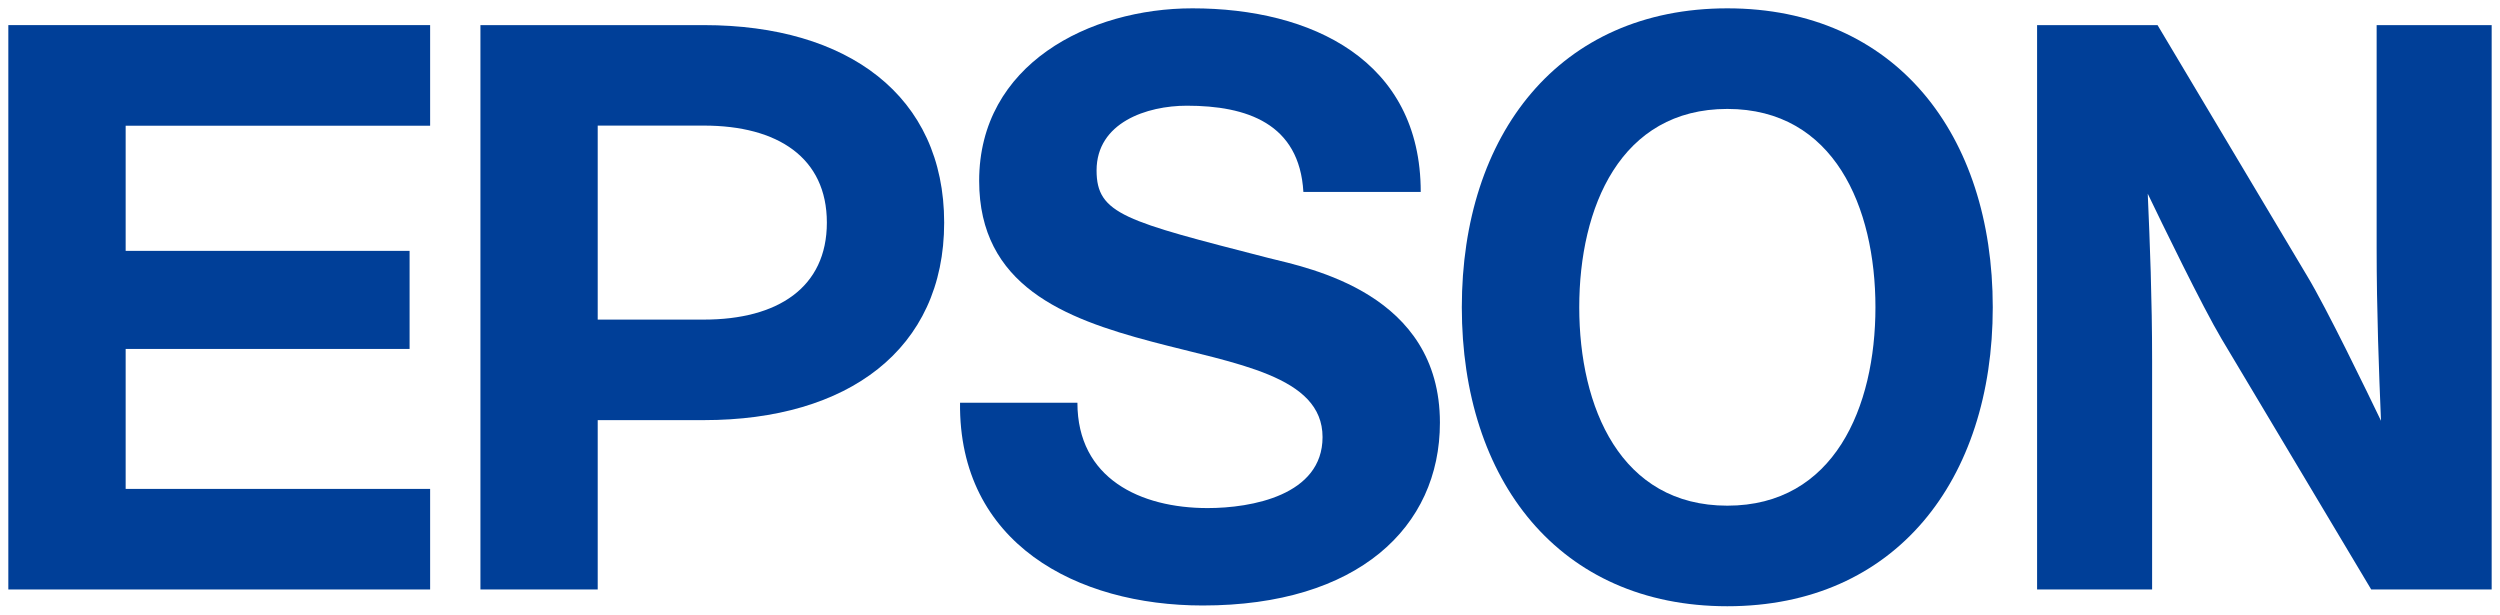
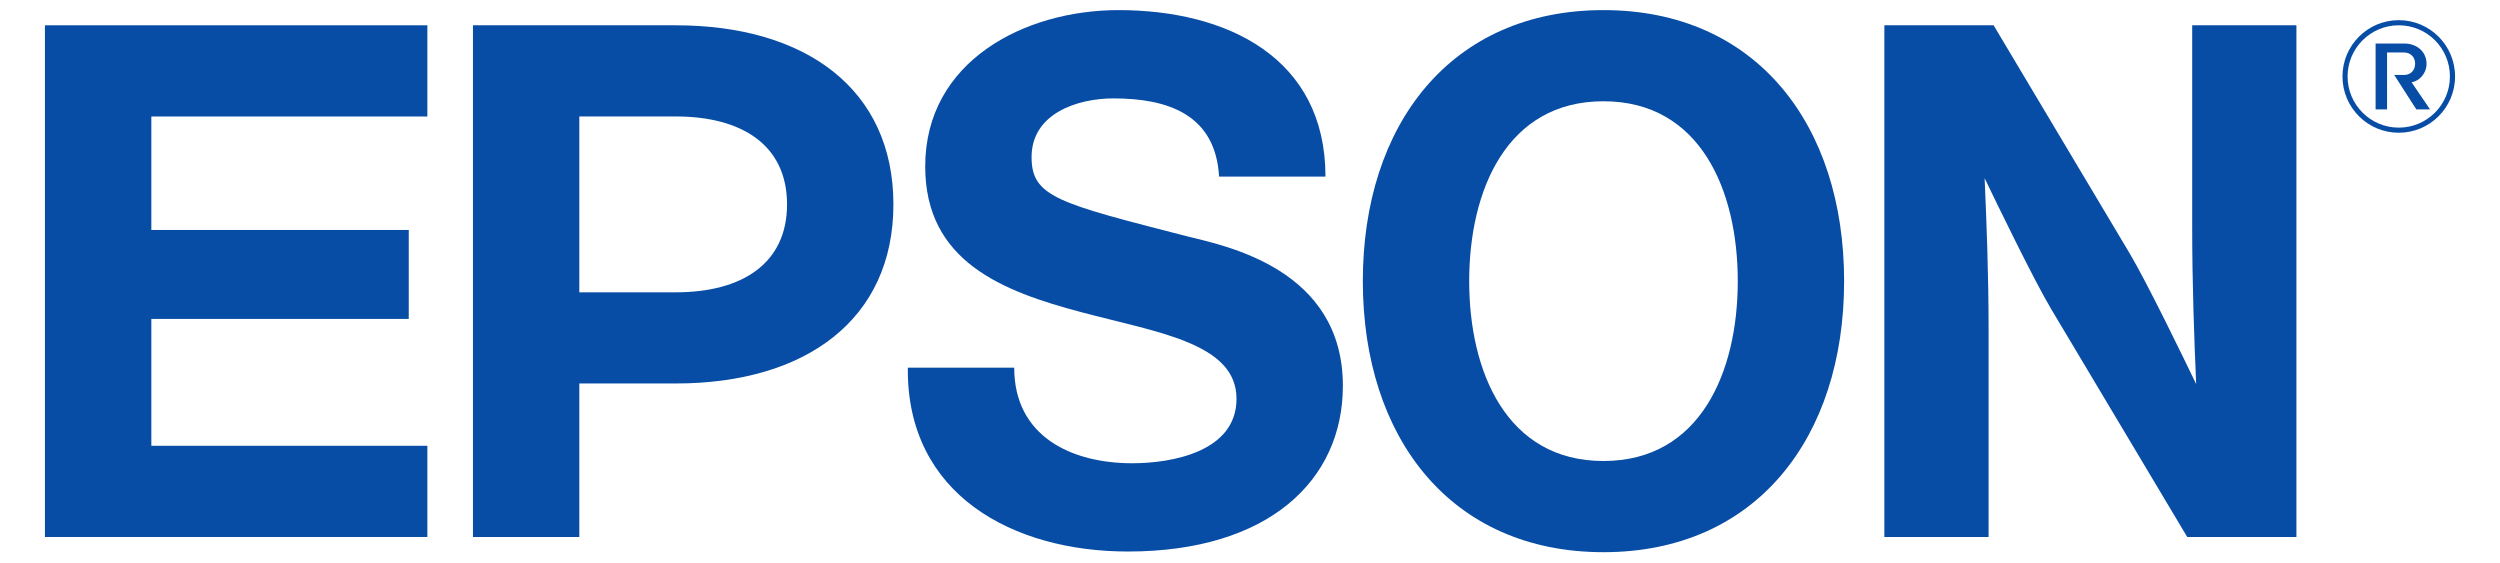
- <svg xmlns="http://www.w3.org/2000/svg" version="1.1" id="svg4748" viewBox="0 0 300 73.749" height="73.749" width="300">
-   <defs id="defs4750" />
-   <g transform="translate(-230.9897,-522.3902)" id="layer1">
-     <g transform="matrix(2.628147,0,0,-2.628147,438.2711,583.0707)" id="g3414">
-       <path id="path3416" style="fill:#003f98;fill-opacity:1;fill-rule:nonzero;stroke:none" d="m 0,0 c -4.881,0 -6.762,4.493 -6.762,9.059 0,4.566 1.881,9.056 6.762,9.056 4.876,0 6.762,-4.49 6.762,-9.056 C 6.762,4.493 4.876,0 0,0 m 0,22.708 c -7.686,0 -12.124,-5.759 -12.124,-13.649 0,-7.893 4.438,-13.651 12.124,-13.651 7.682,0 12.119,5.758 12.119,13.651 0,7.89 -4.437,13.649 -12.119,13.649" />
-     </g>
-     <g transform="matrix(2.628147,0,0,-2.628147,231.9897,525.4028)" id="g3418">
-       <path id="path3420" style="fill:#003f98;fill-opacity:1;fill-rule:nonzero;stroke:none" d="m 0,0 19.259,0 0,-4.594 -13.902,0 0,-5.714 12.964,0 0,-4.478 -12.964,0 0,-6.391 13.902,0 0,-4.592 L 0,-25.769 0,0 Z" />
-     </g>
-     <g transform="matrix(2.628147,0,0,-2.628147,315.4617,560.7417)" id="g3422">
-       <path id="path3424" style="fill:#003f98;fill-opacity:1;fill-rule:nonzero;stroke:none" d="m 0,0 -4.85,0 0,8.853 0,0.005 4.85,0 c 3.371,0 5.613,-1.467 5.613,-4.43 C 5.613,1.466 3.371,0 0,0 m -10.205,-12.322 5.355,0 0,7.732 4.85,0 c 6.564,0 10.969,3.224 10.969,9.018 0,5.795 -4.405,9.018 -10.969,9.018 l -10.205,0 0,-25.768 z" />
-     </g>
-     <g transform="matrix(2.628147,0,0,-2.628147,489.8947,525.4028)" id="g3426">
-       <path id="path3428" style="fill:#003f98;fill-opacity:1;fill-rule:nonzero;stroke:none" d="m 0,0 -5.5,0 0,-25.769 5.252,0 0,10.438 c 0,2.857 -0.102,5.391 -0.199,7.632 0.619,-1.29 2.5,-5.166 3.367,-6.622 l 6.836,-11.448 5.5,0 0,25.769 -5.252,0 0,-10.177 c 0,-2.854 0.105,-5.654 0.199,-7.89 -0.619,1.29 -2.495,5.164 -3.375,6.618 L 0,0 Z" />
-     </g>
-     <g transform="matrix(2.628147,0,0,-2.628147,360.2788,570.7205)" id="g3430">
-       <path id="path3432" style="fill:#003f98;fill-opacity:1;fill-rule:nonzero;stroke:none" d="m 0,0 c 0,-3.463 2.881,-4.809 5.945,-4.809 2,0 5.248,0.58 5.248,3.24 0,2.809 -3.968,3.34 -7.797,4.359 -4.015,1.063 -7.882,2.569 -7.882,7.344 0,5.323 5.035,7.875 9.738,7.875 5.43,0 10.424,-2.37 10.424,-8.384 l -5.358,0 c -0.182,3.134 -2.588,3.938 -5.322,3.938 -1.824,0 -4.121,-0.766 -4.121,-2.956 0,-2.004 1.311,-2.313 7.832,-3.992 1.898,-0.474 7.845,-1.622 7.845,-7.525 0,-4.778 -3.755,-8.347 -10.831,-8.347 -5.756,0 -11.151,2.841 -11.08,9.257 L 0,0 Z" />
-     </g>
+ <svg xmlns="http://www.w3.org/2000/svg" xml:space="preserve" width="577.127" height="129.805" shape-rendering="geometricPrecision" text-rendering="geometricPrecision" image-rendering="optimizeQuality" fill-rule="evenodd" clip-rule="evenodd" viewBox="0 0 185 261.643" id="svg3332" version="1.0">
+   <defs id="defs3351" />
+   <g id="Ebene_x0020_1" transform="matrix(6.551209,0,0,6.551209,-505.671,-34.10859)">
+     <path d="M 116.413,5.924 C 105.576,5.924 99.321,14.046 99.321,25.175 C 99.321,36.305 105.576,44.427 116.413,44.427 C 127.25,44.427 133.506,36.305 133.506,25.175 C 133.506,14.046 127.25,5.924 116.413,5.924 L 116.413,5.924 z M 116.413,37.95 C 109.531,37.95 106.876,31.613 106.876,25.175 C 106.876,18.736 109.531,12.399 116.413,12.399 C 123.297,12.399 125.952,18.736 125.952,25.175 C 125.952,31.613 123.297,37.95 116.413,37.95 z " id="path3336" style="fill:#084da5;fill-rule:nonzero" />
+     <polygon points="5.714,7.003 32.877,7.003 32.877,13.481 13.272,13.481 13.272,21.541 31.555,21.541 31.555,27.859 13.272,27.859 13.272,36.869 32.877,36.869 32.877,43.347 5.714,43.347 5.714,7.003 " id="polygon3338" style="fill:#084da5;fill-rule:nonzero" />
+     <path d="M 36.115,43.347 L 43.67,43.347 L 43.67,32.444 L 50.516,32.444 C 59.764,32.444 65.979,27.895 65.979,19.724 C 65.979,11.552 59.764,7.003 50.516,7.003 L 36.115,7.003 L 36.115,43.347 L 36.115,43.347 z M 50.516,25.969 L 43.67,25.969 L 43.67,13.478 L 50.516,13.478 C 55.265,13.478 58.424,15.546 58.424,19.724 C 58.424,23.9 55.265,25.969 50.516,25.969 L 50.516,25.969 z " id="path3340" style="fill:#084da5;fill-rule:nonzero" />
+     <path d="M 144.124,7.003 L 136.364,7.003 L 136.364,43.347 L 143.767,43.347 L 143.767,28.624 C 143.767,24.599 143.622,21.022 143.486,17.863 C 144.36,19.681 147.007,25.149 148.239,27.202 L 157.876,43.347 L 165.632,43.347 L 165.632,7.003 L 158.229,7.003 L 158.229,21.359 C 158.229,25.383 158.374,29.329 158.511,32.487 C 157.636,30.67 154.987,25.202 153.755,23.149 L 144.124,7.003 L 144.124,7.003 z " id="path3342" style="fill:#084da5;fill-rule:nonzero" />
+     <path d="M 74.56,31.322 C 74.56,36.207 78.623,38.11 82.944,38.11 C 85.769,38.11 90.349,37.286 90.349,33.533 C 90.349,29.573 84.749,28.826 79.349,27.386 C 73.685,25.89 68.238,23.762 68.238,17.029 C 68.238,9.524 75.332,5.924 81.965,5.924 C 89.626,5.924 96.668,9.266 96.668,17.75 L 89.112,17.75 C 88.854,13.327 85.462,12.196 81.606,12.196 C 79.033,12.196 75.793,13.276 75.793,16.361 C 75.793,19.189 77.64,19.628 86.845,21.993 C 89.518,22.66 97.904,24.279 97.904,32.608 C 97.904,39.342 92.611,44.38 82.633,44.38 C 74.51,44.38 66.902,40.371 67.003,31.322 L 74.56,31.322 L 74.56,31.322 z " id="path3344" style="fill:#084da5;fill-rule:nonzero" />
+     <path d="M 169.266,10.638 C 169.266,8.629 170.894,7.003 172.902,7.003 C 174.909,7.003 176.535,8.629 176.535,10.638 C 176.535,12.645 174.909,14.272 172.902,14.272 C 170.894,14.272 169.266,12.645 169.266,10.638 z M 172.902,14.635 C 175.109,14.635 176.9,12.846 176.9,10.638 C 176.9,8.429 175.109,6.638 172.902,6.638 C 170.692,6.638 168.903,8.429 168.903,10.638 C 168.903,12.846 170.692,14.635 172.902,14.635 z " id="path3346" style="fill:#084da5;fill-rule:nonzero" />
+     <path d="M 173.287,10.53 C 173.702,10.53 174.062,10.241 174.062,9.734 C 174.062,9.223 173.702,8.935 173.287,8.935 L 172.07,8.933 L 172.07,12.978 L 171.256,12.978 L 171.256,8.297 L 173.287,8.297 C 174.248,8.297 174.874,8.932 174.874,9.734 C 174.874,10.432 174.36,10.962 173.814,11.052 L 175.123,12.978 L 174.15,12.978 L 172.577,10.529 L 173.287,10.529 L 173.287,10.53 z " id="path3348" style="fill:#084da5;fill-rule:nonzero" />
  </g>
</svg>
